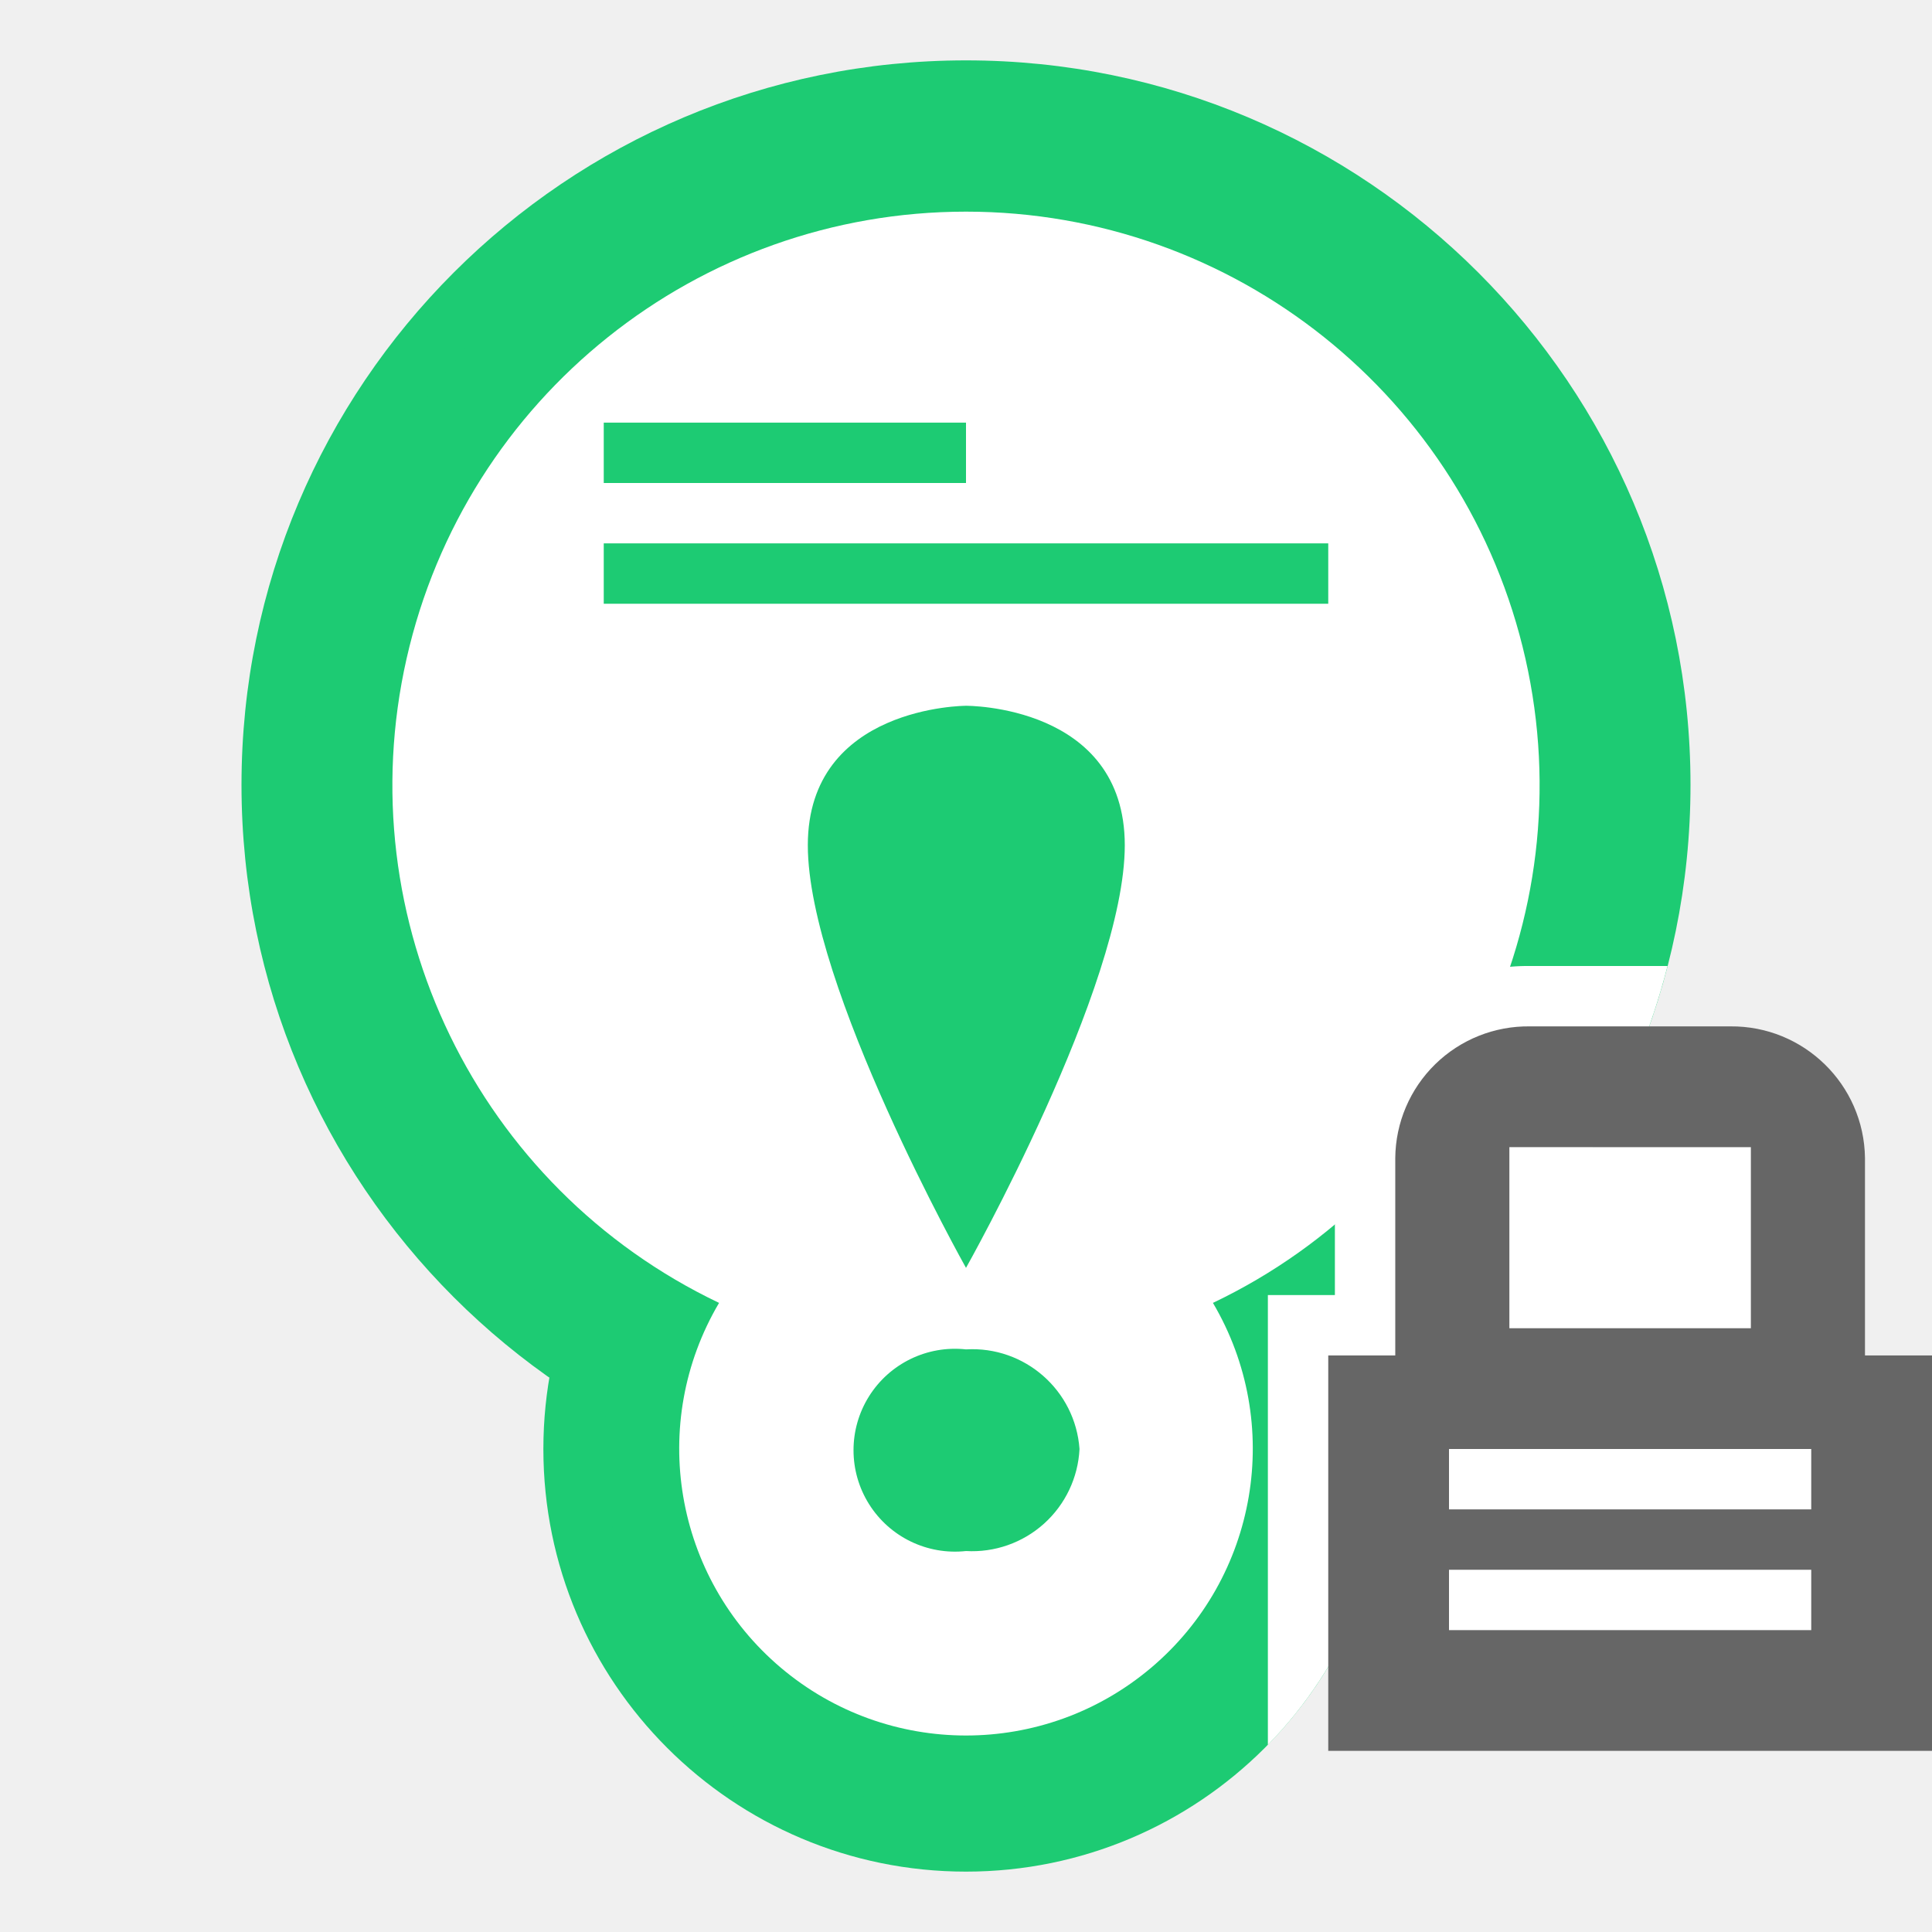
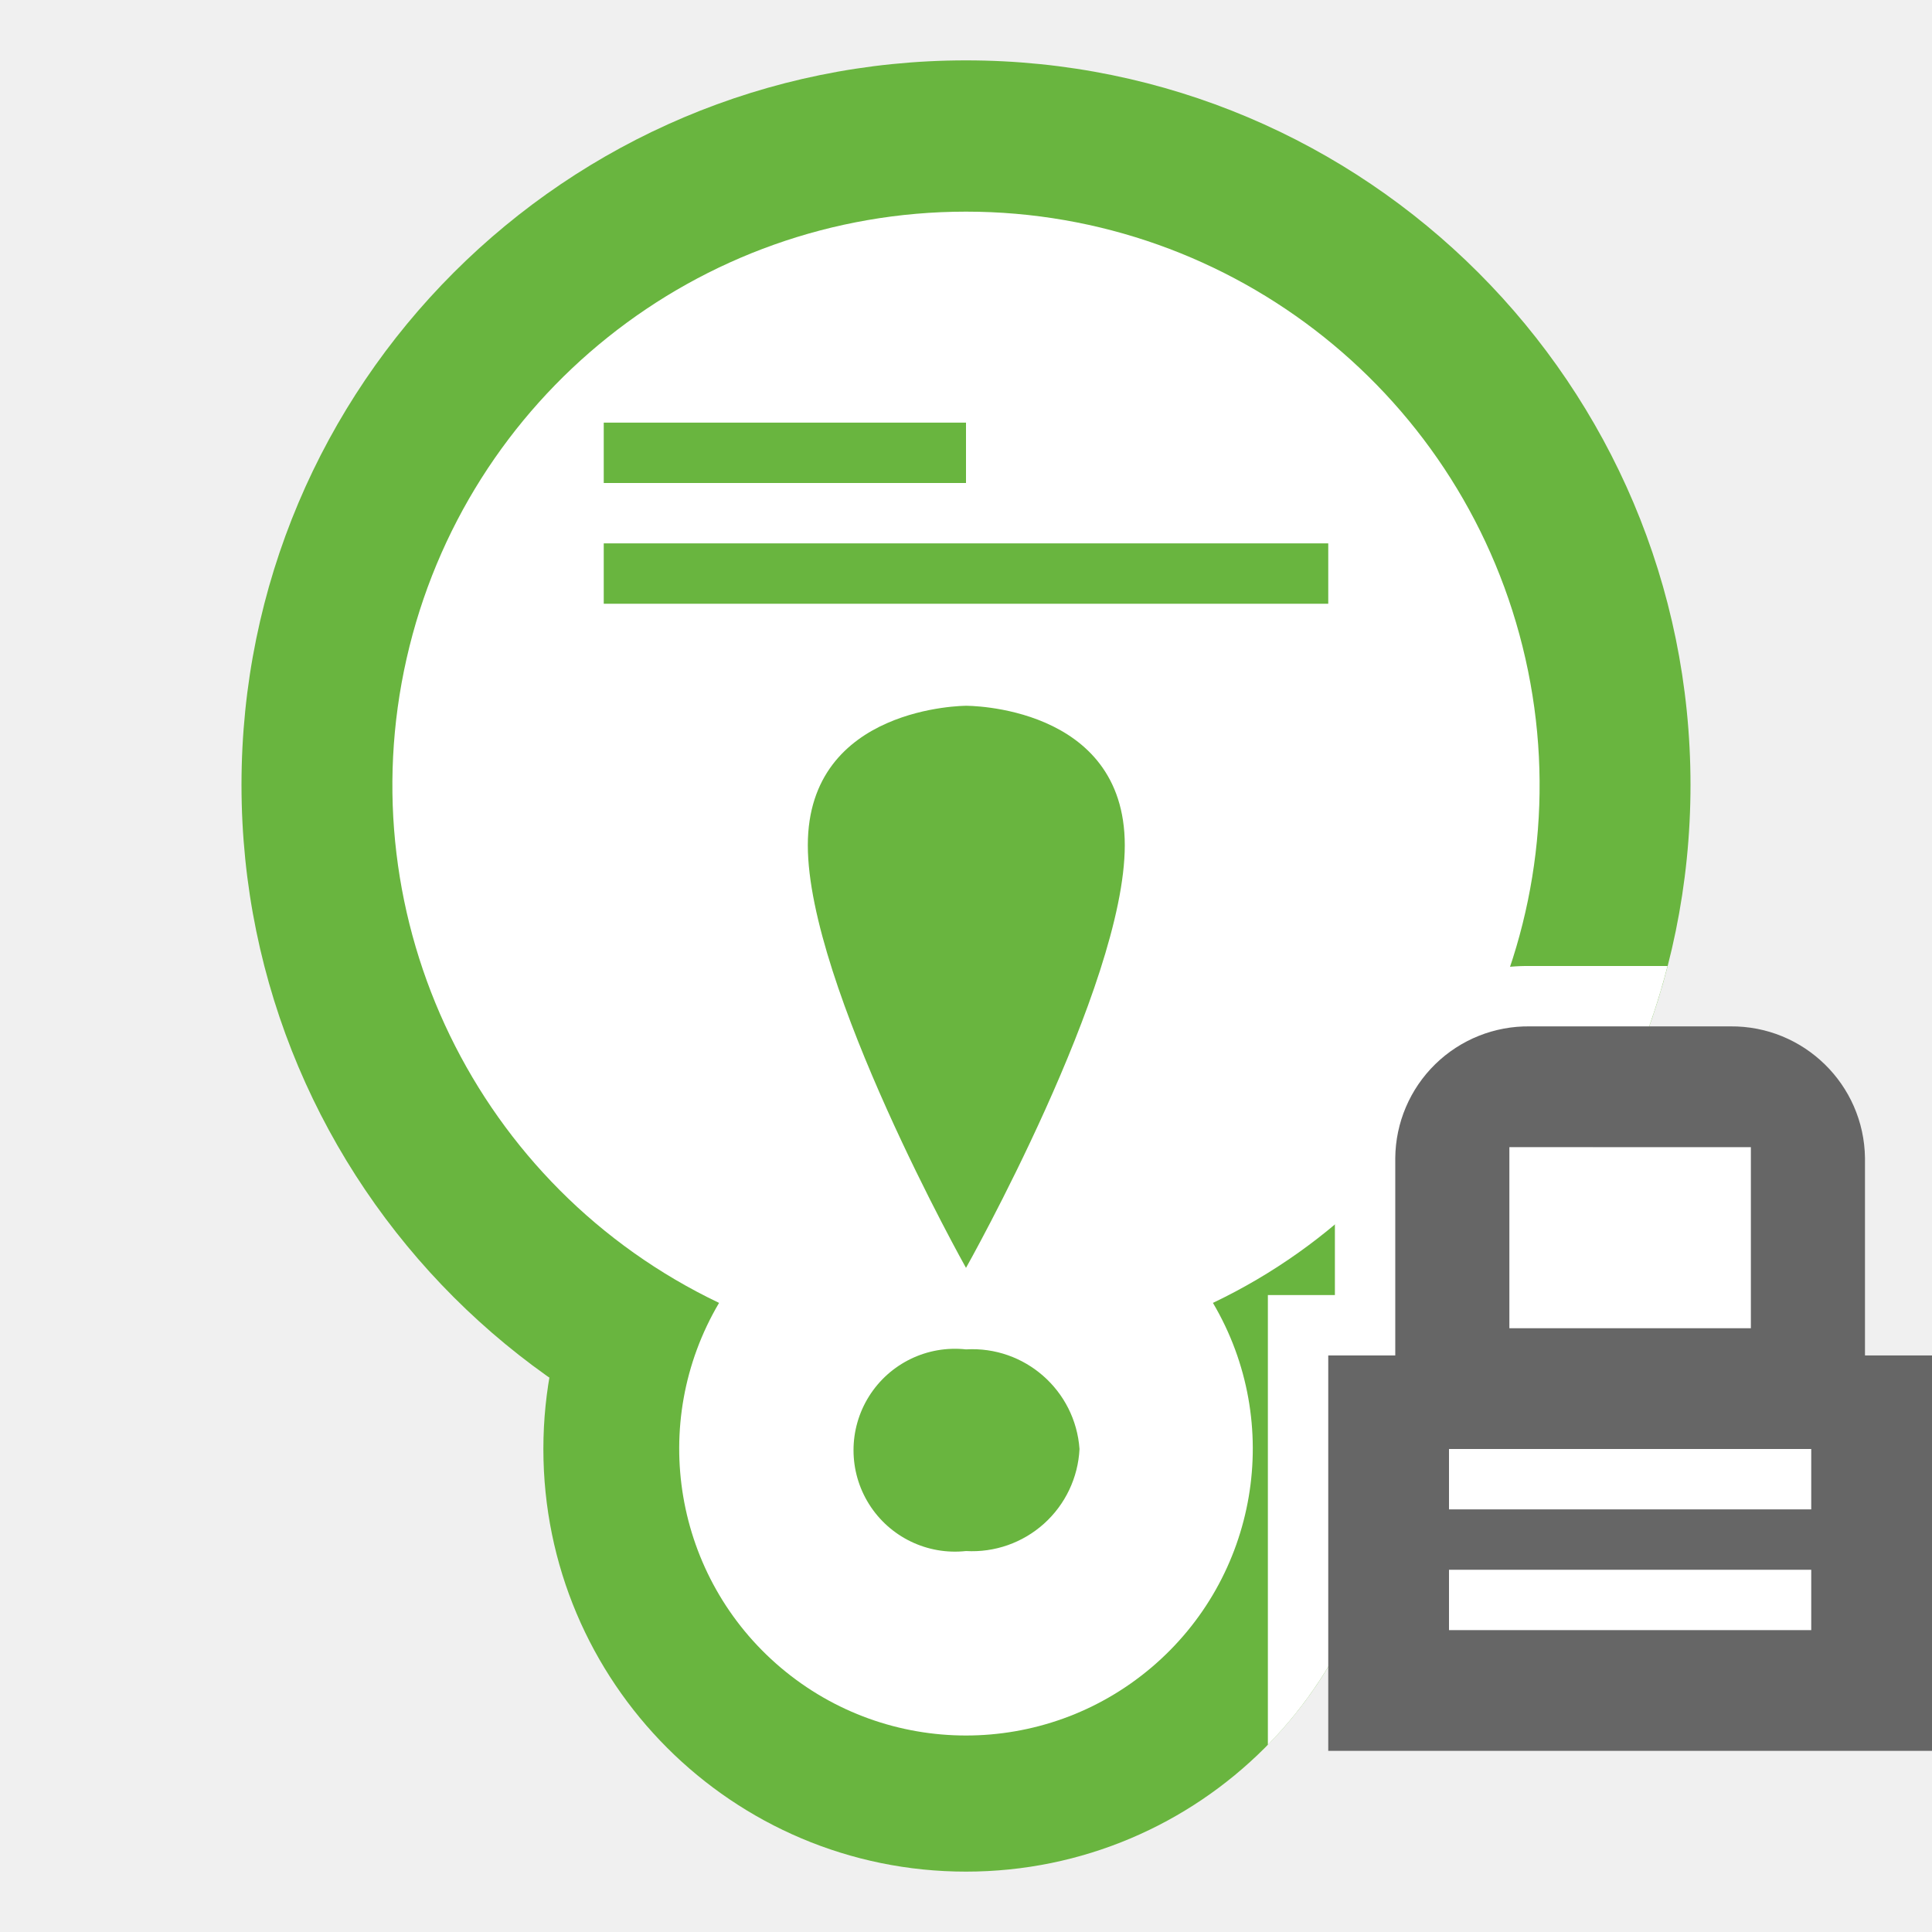
<svg xmlns="http://www.w3.org/2000/svg" width="32" height="32" viewBox="0 0 32 32" version="1.1" id="svg13">
  <defs id="defs2">
    <style id="style1">.cls-1 {
        fill: none;
      }

      .cls-2, .cls-6 {
-         fill: #1dcb73;
+         fill: #69b53f;
      }

      .cls-3 {
-         fill: #1dcb73;
+         fill: #69b53f;
      }

      .cls-4 {
        fill: #fff;
      }

      .cls-5, .cls-6, .cls-7 {
        fill-rule: evenodd;
      }

      .cls-5 {
        fill: #fff
      }

      .cls-7 {
        fill: #666;
      }</style>
    <linearGradient id="Nepojmenovaný_přechod_37" x1="-127.5" x2="-127.5" y1="1.82" y2=".82" data-name="Nepojmenovaný přechod 37" gradientTransform="matrix(19 0 0 -25.25 2438.5 49.5)" gradientUnits="userSpaceOnUse">
      <stop stop-color="#dbdee3" offset="0" id="stop1" />
      <stop stop-color="#fdfdfd" offset="1" id="stop2" />
    </linearGradient>
  </defs>
  <path class="cls-1" d="M 0,0 H 32 V 32 H 0 Z" id="path2" />
  <path class="cls-2" d="M 28,13 A 12,12 0 1 1 16,1 12,12 0 0 1 28,13" id="path3" />
  <path class="cls-2" d="m 23,24 a 7,7 0 1 1 -7,-7 7,7 0 0 1 7,7" id="path4" />
  <path class="cls-3" d="M 27,13 A 11,11 0 1 1 16,2 11,11 0 0 1 27,13" id="path5" />
  <path class="cls-3" d="m 22,24 a 6,6 0 1 1 -6,-6 6,6 0 0 1 6,6" id="path6" />
  <path class="cls-5" d="m 20.09,21.58 a 9.5,9.5 0 1 0 -8.18,0 4.75,4.75 0 1 0 8.18,0 z" id="path9" />
  <path class="cls-6" d="m 13.38,14 c 0,2.33 2.62,7 2.62,7 0,0 2.63,-4.67 2.63,-7 0,-2.33 -2.63,-2.31 -2.63,-2.31 0,0 -2.62,0 -2.62,2.31 z m 4.5,10 A 1.78,1.78 0 0 1 16,25.69 1.68,1.68 0 1 1 16,22.35 1.78,1.78 0 0 1 17.88,24 Z" id="path10" />
  <path class="cls-6" d="M 16,8 H 10 V 7 h 6 z m 6,2 H 10 V 9 h 12 z" id="path11" />
  <path class="cls-4" d="m 26.39,19 a 11.77,11.77 0 0 0 1.23,-3 h -2.28 a 3.19,3.19 0 0 0 -3.23,3.18 v 2.27 H 21 V 28.9 A 7,7 0 0 0 23,24 6.56,6.56 0 0 0 22.9,22.82 11.46,11.46 0 0 0 24,21.94 V 27 h 6 v -8 z" id="path12" />
  <path class="cls-7" d="m 30.89,19.18 v 3.27 H 32 V 29 H 22 v -6.55 h 1.11 V 19.18 A 2.2,2.2 0 0 1 25.34,17 h 3.32 a 2.21,2.21 0 0 1 2.23,2.18 z M 25,19 h 4 v 3 h -4 z m -1,5 v 1 h 6 v -1 z m 0,2 v 1 h 6 v -1 z" id="path13" />
</svg>
